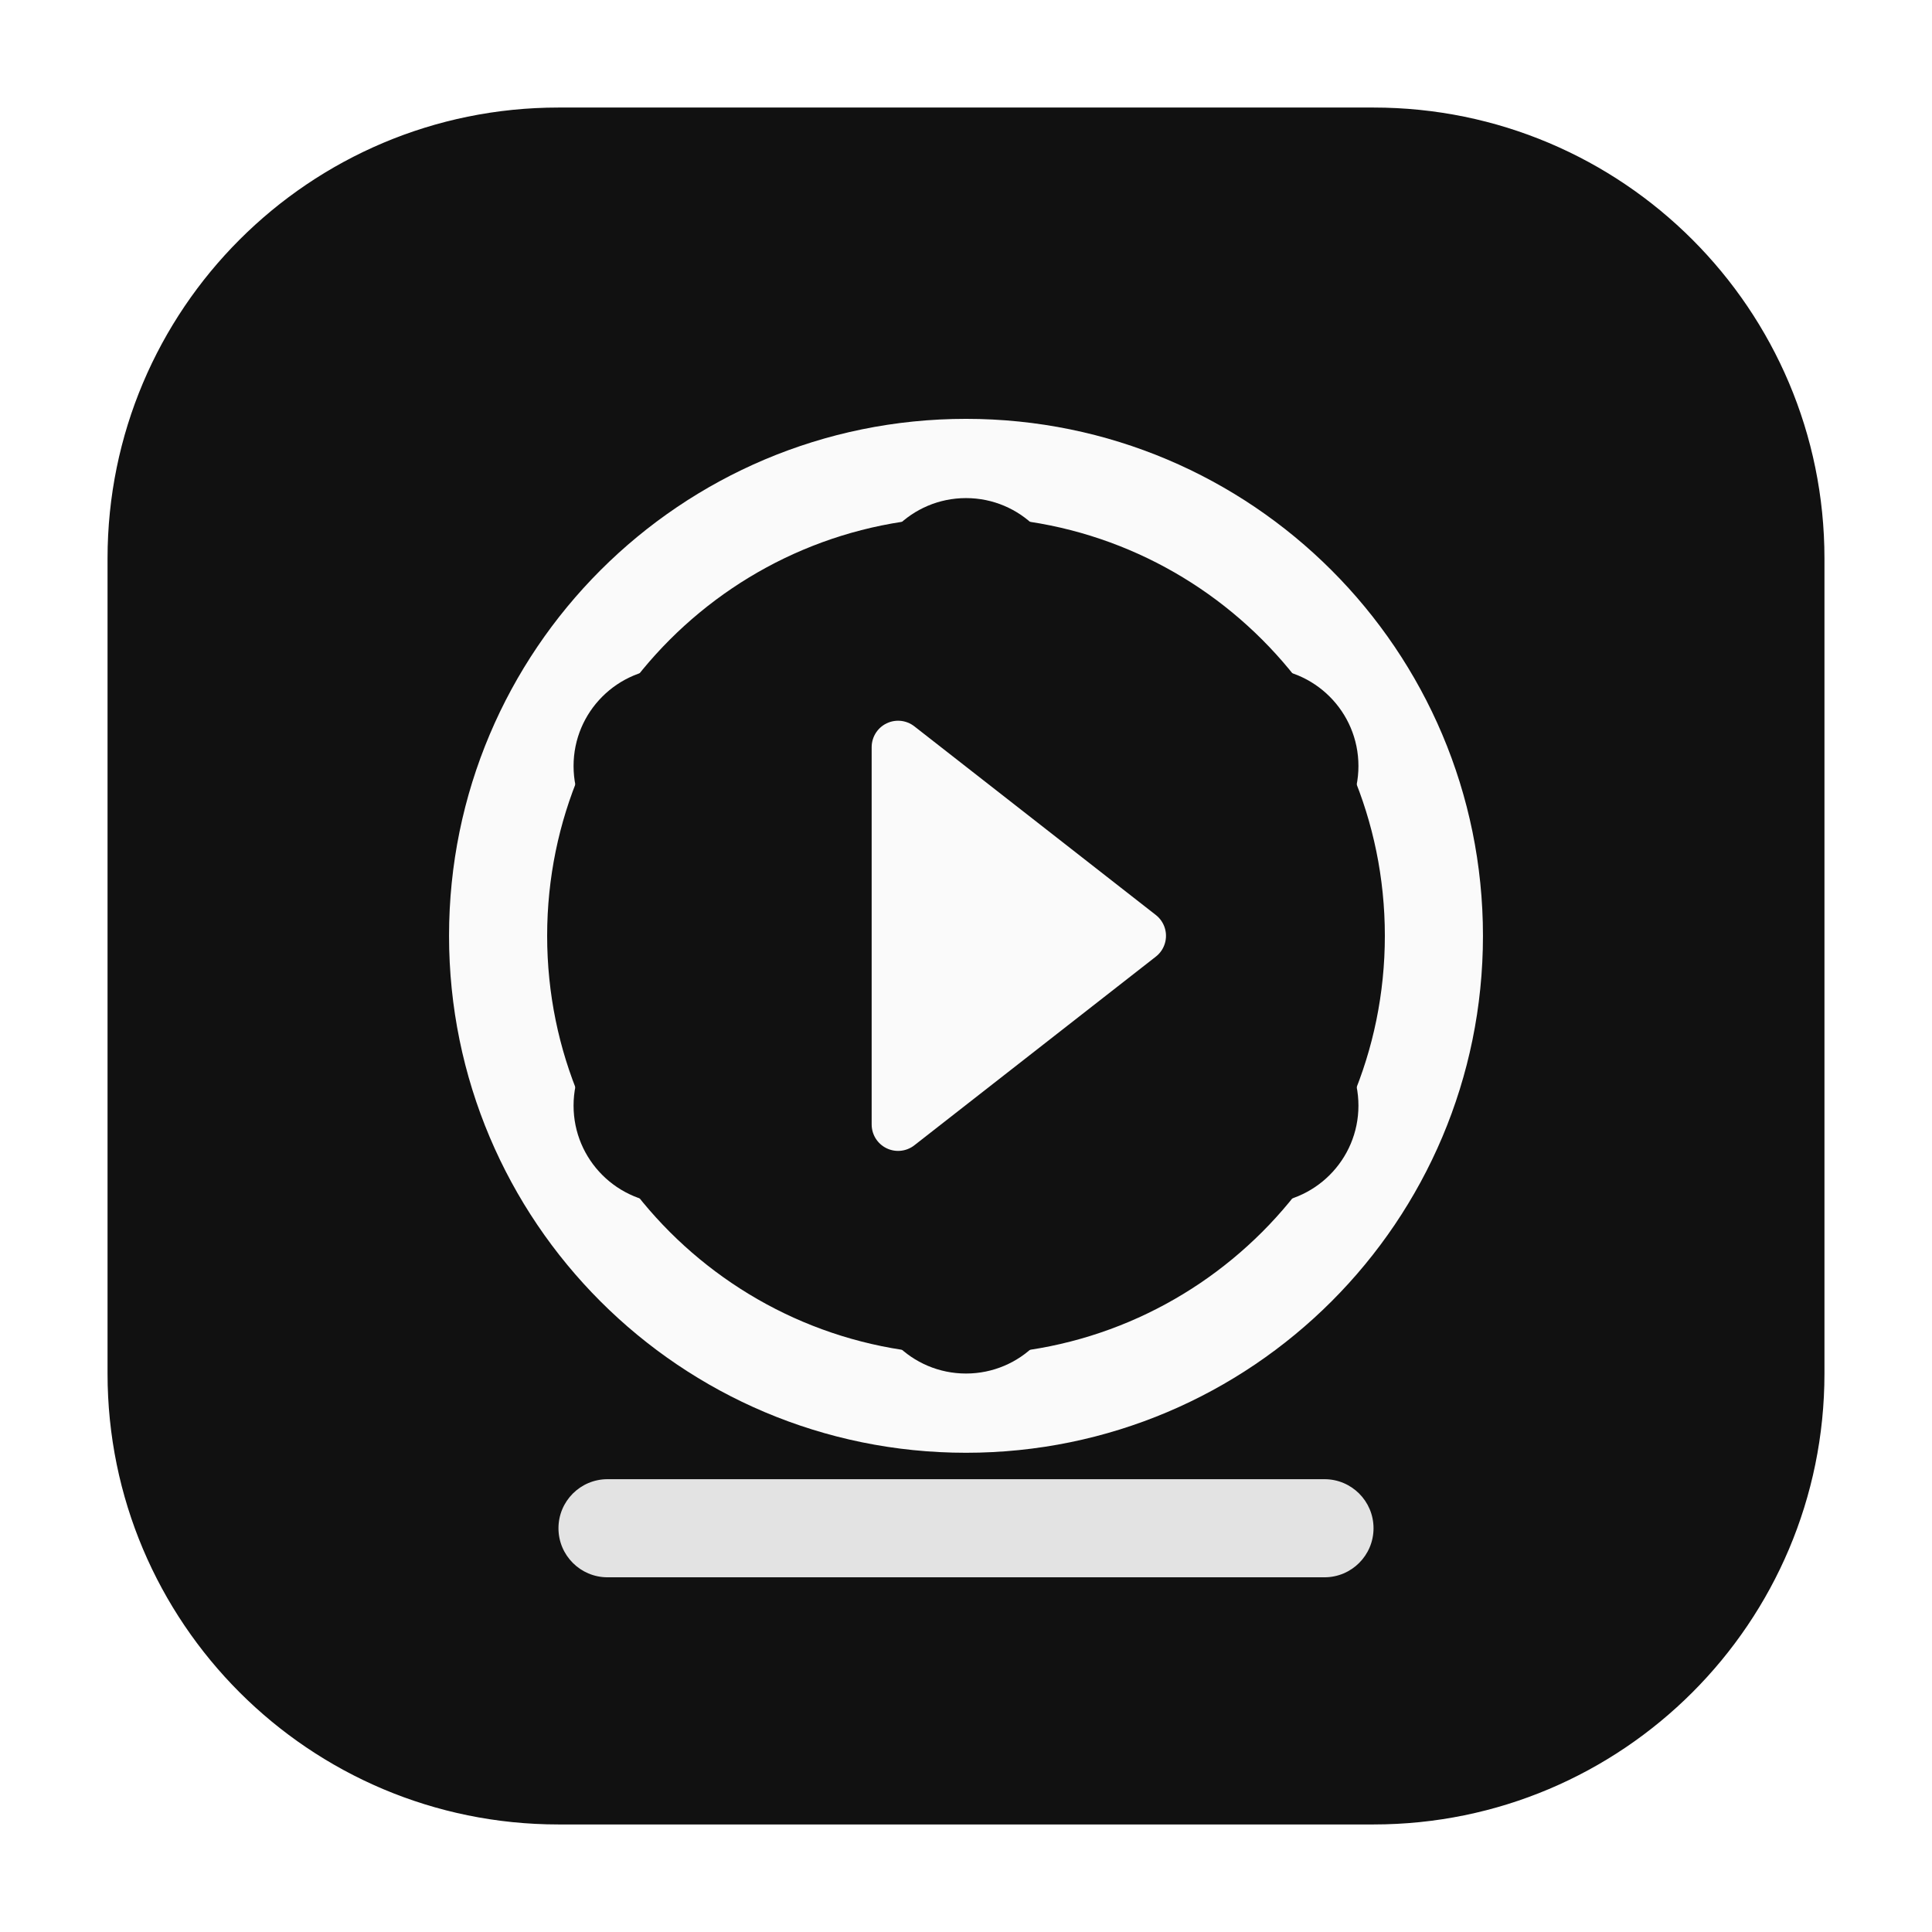
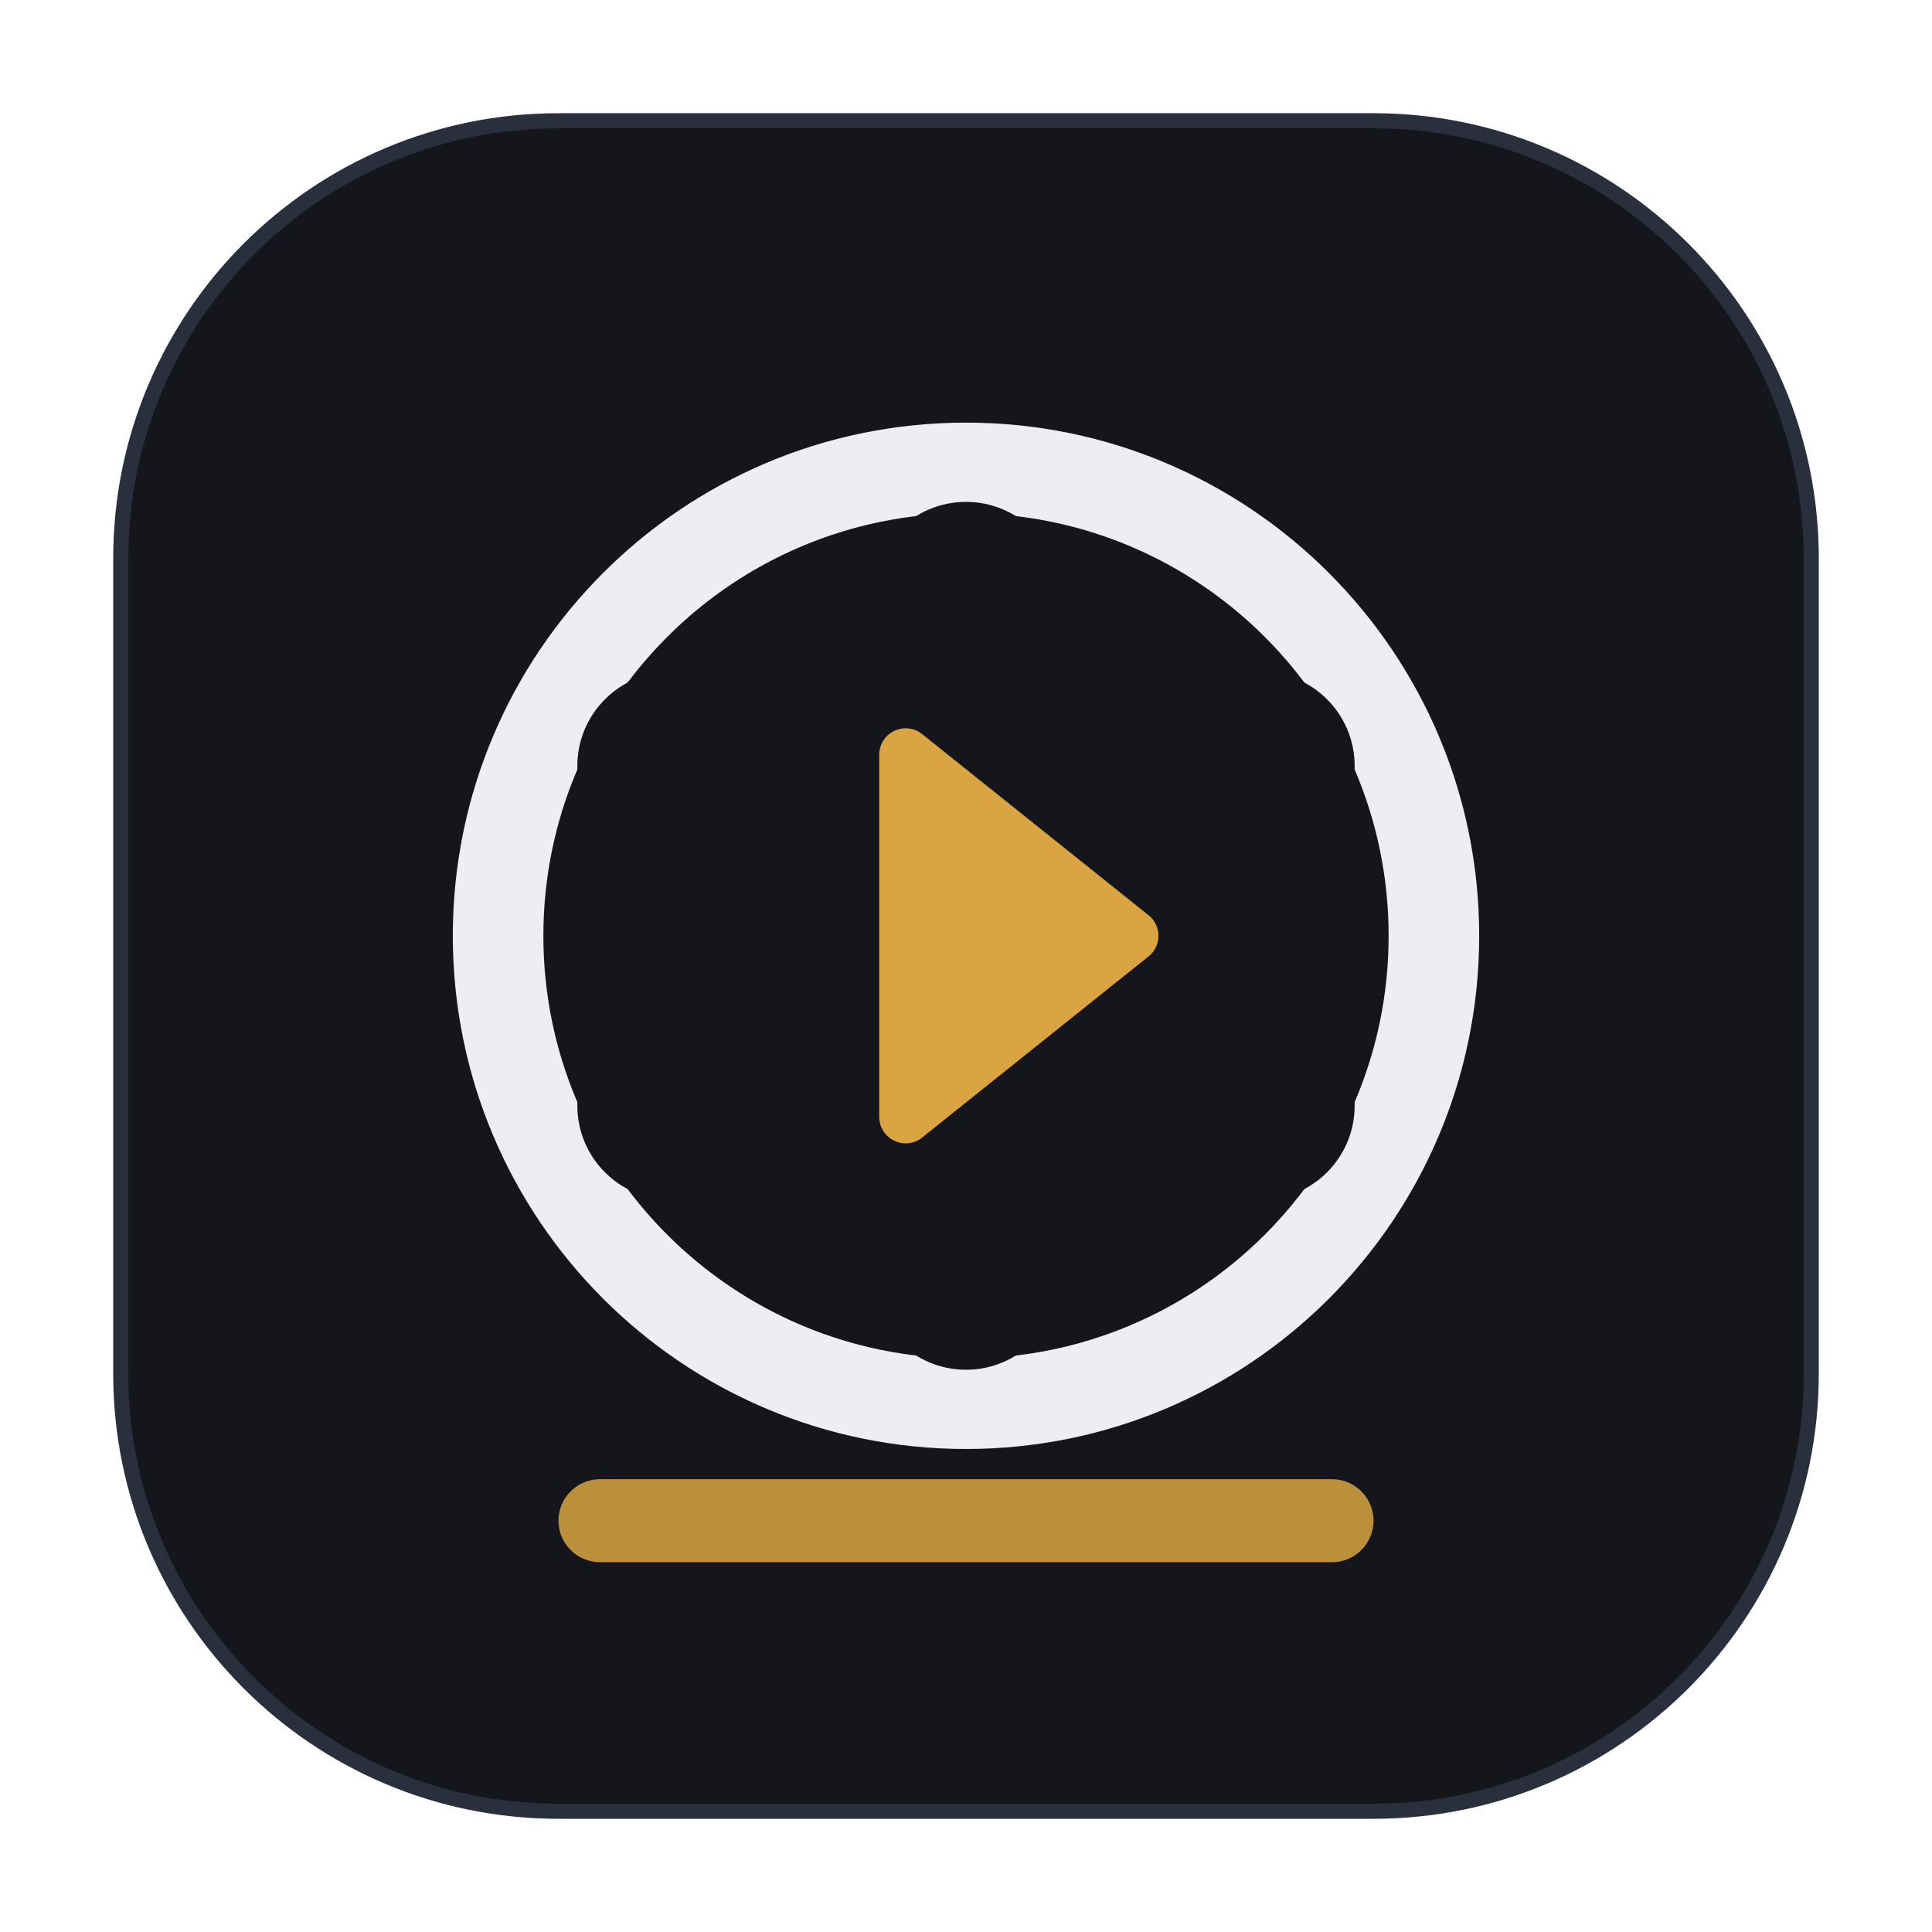
<svg xmlns="http://www.w3.org/2000/svg" viewBox="0 0 512 512">
-   <rect x="32" y="32" width="448" height="448" rx="116" fill="#111111" />
-   <rect x="32" y="32" width="448" height="448" rx="116" fill="none" stroke="#111111" stroke-width="7" />
-   <circle cx="256" cy="248" r="124" fill="none" stroke="#fafafa" stroke-width="26" />
-   <g fill="#111111">
-     <circle cx="256" cy="158" r="26" />
-     <circle cx="334" cy="203" r="26" />
-     <circle cx="334" cy="293" r="26" />
-     <circle cx="256" cy="338" r="26" />
-     <circle cx="178" cy="293" r="26" />
-     <circle cx="178" cy="203" r="26" />
+   <rect x="32" y="32" width="448" height="448" rx="116" fill="#14161c" />
+   <rect x="32" y="32" width="448" height="448" rx="116" fill="none" stroke="#2a2f3d" stroke-width="4" />
+   <circle cx="256" cy="248" r="124" fill="none" stroke="#eceef2" stroke-width="24" />
+   <g fill="#14161c">
+     <circle cx="256" cy="158" r="25" />
+     <circle cx="334" cy="203" r="25" />
+     <circle cx="334" cy="293" r="25" />
+     <circle cx="256" cy="338" r="25" />
+     <circle cx="178" cy="293" r="25" />
+     <circle cx="178" cy="203" r="25" />
  </g>
-   <path d="M238 198 L302 248 L238 298 Z" fill="#fafafa" stroke="#fafafa" stroke-width="14" stroke-linejoin="round" />
-   <rect x="148" y="392" width="216" height="26" rx="13" fill="#fafafa" opacity=".9" />
+   <path d="M240 200 L300 248 L240 296 Z" fill="#d9a441" stroke="#d9a441" stroke-width="14" stroke-linejoin="round" />
+   <rect x="148" y="392" width="216" height="22" rx="11" fill="#d9a441" opacity=".85" />
</svg>
